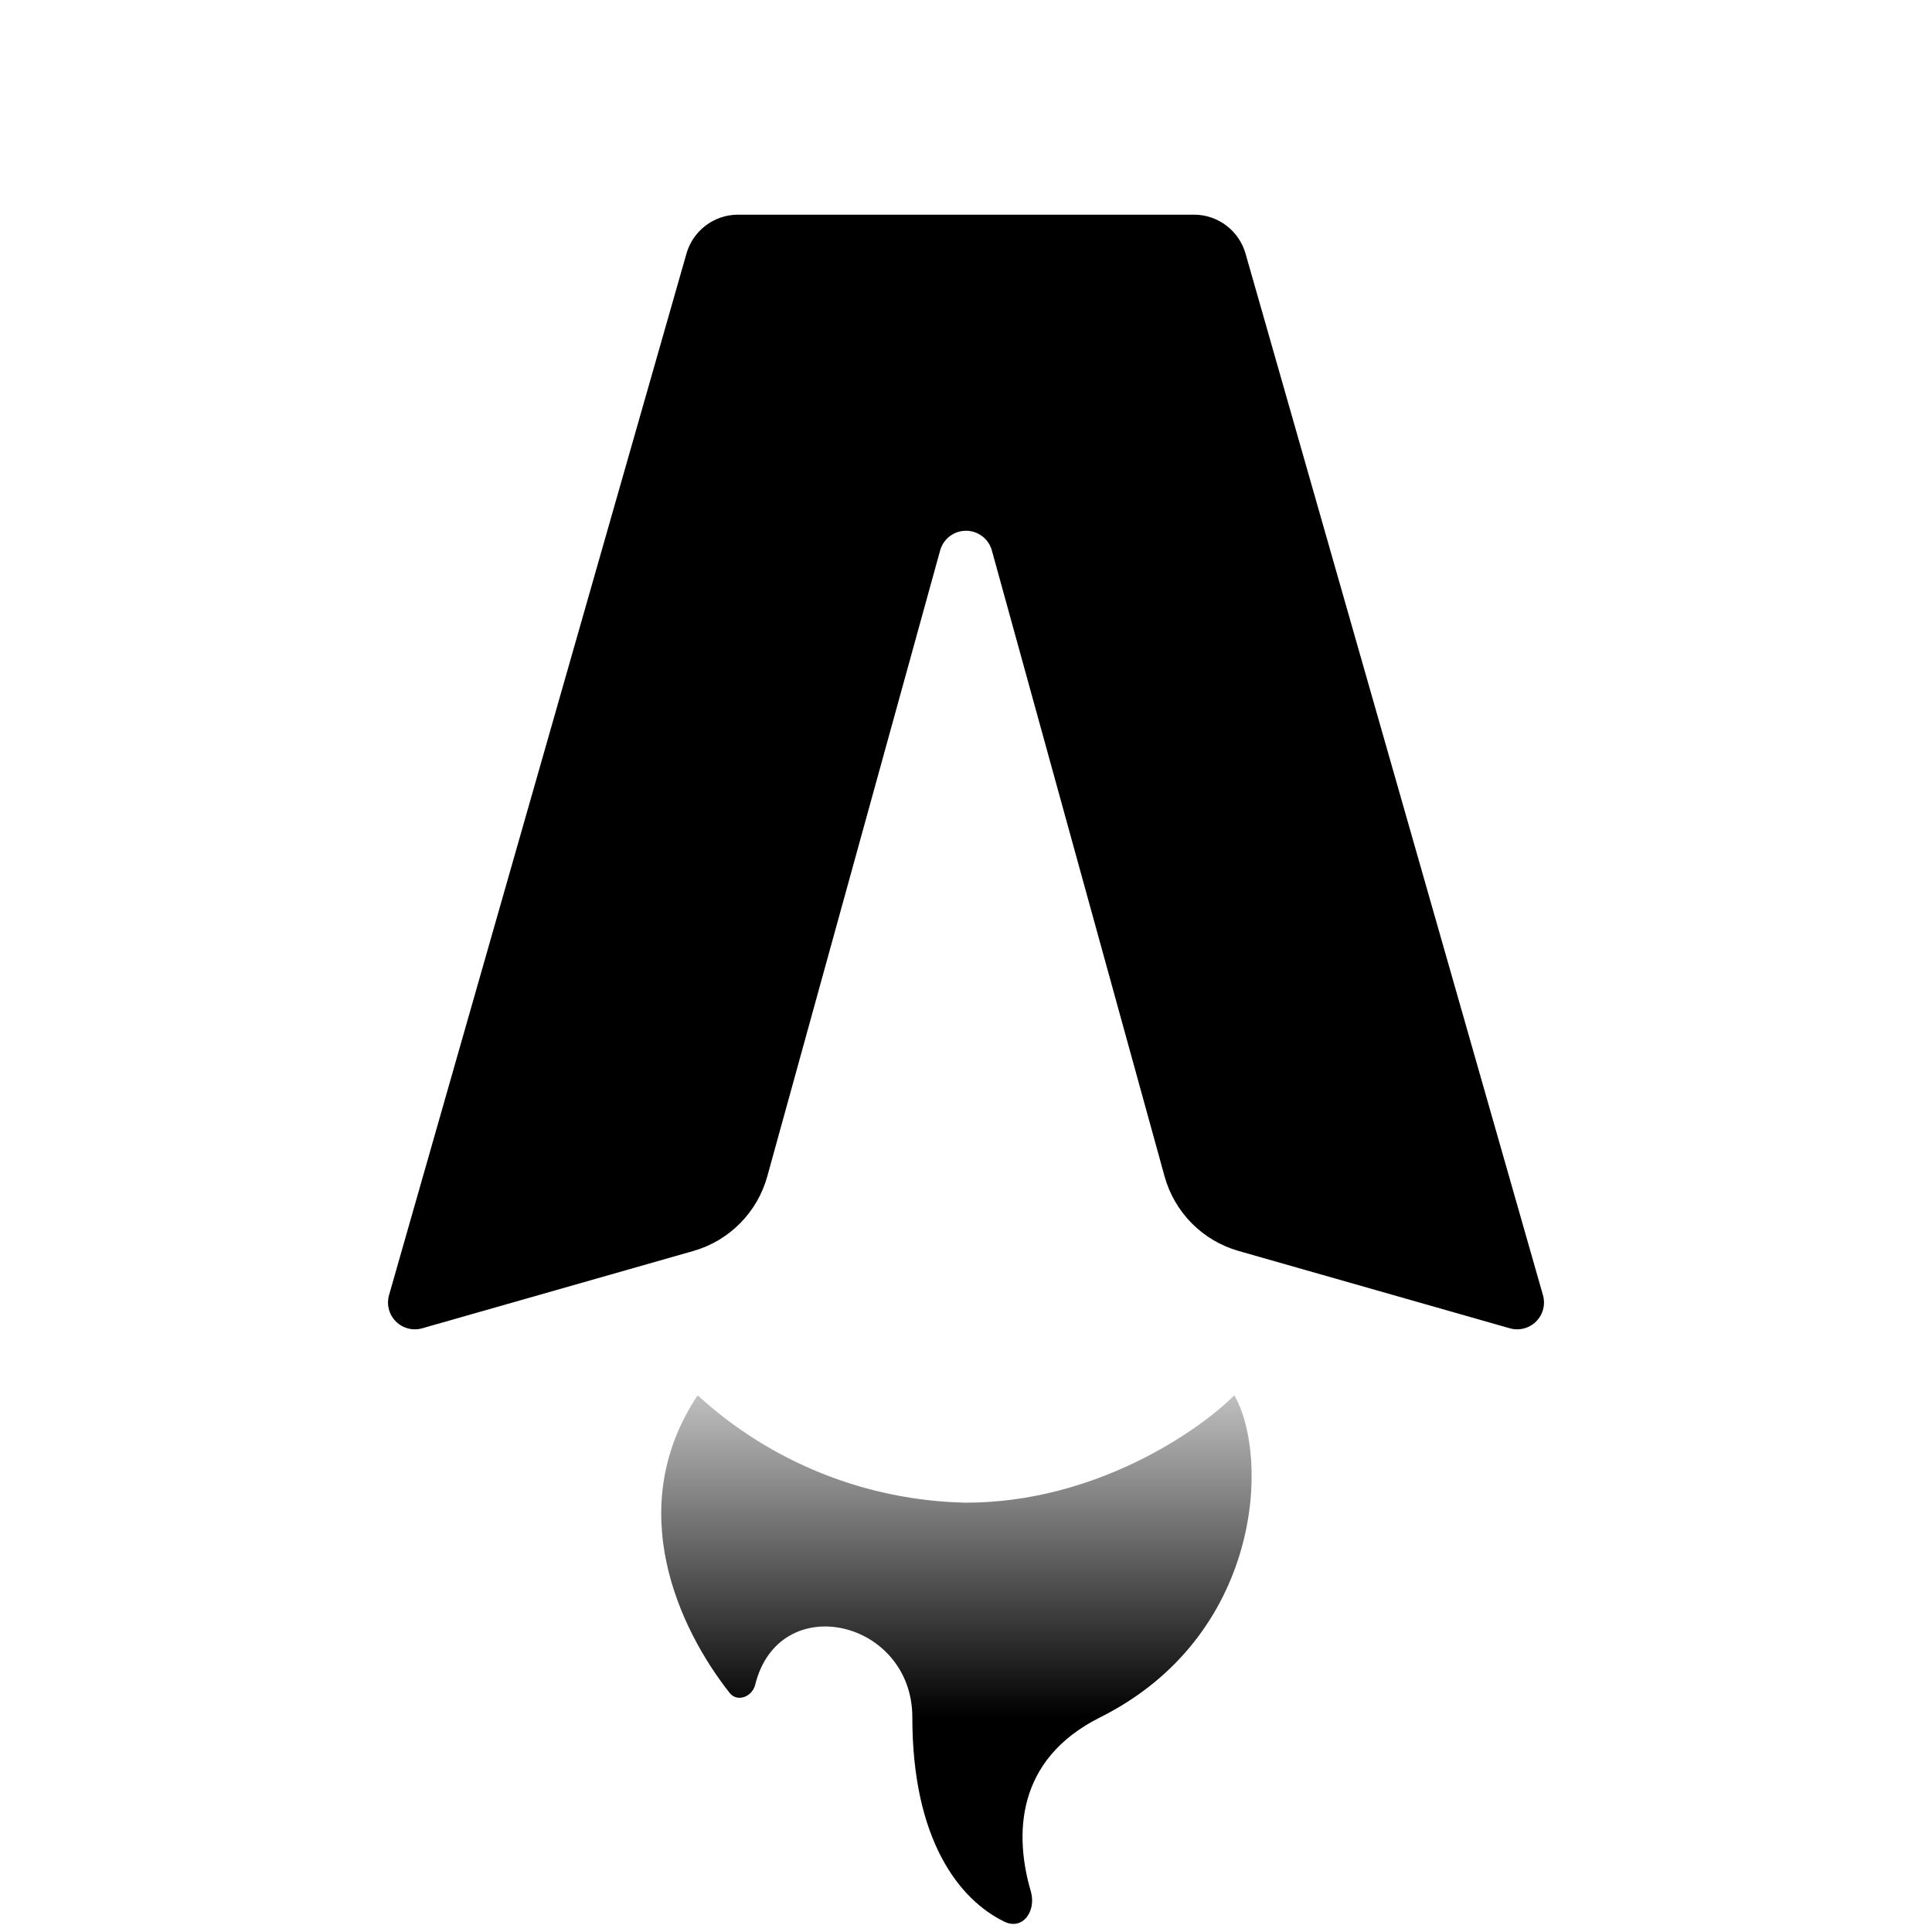
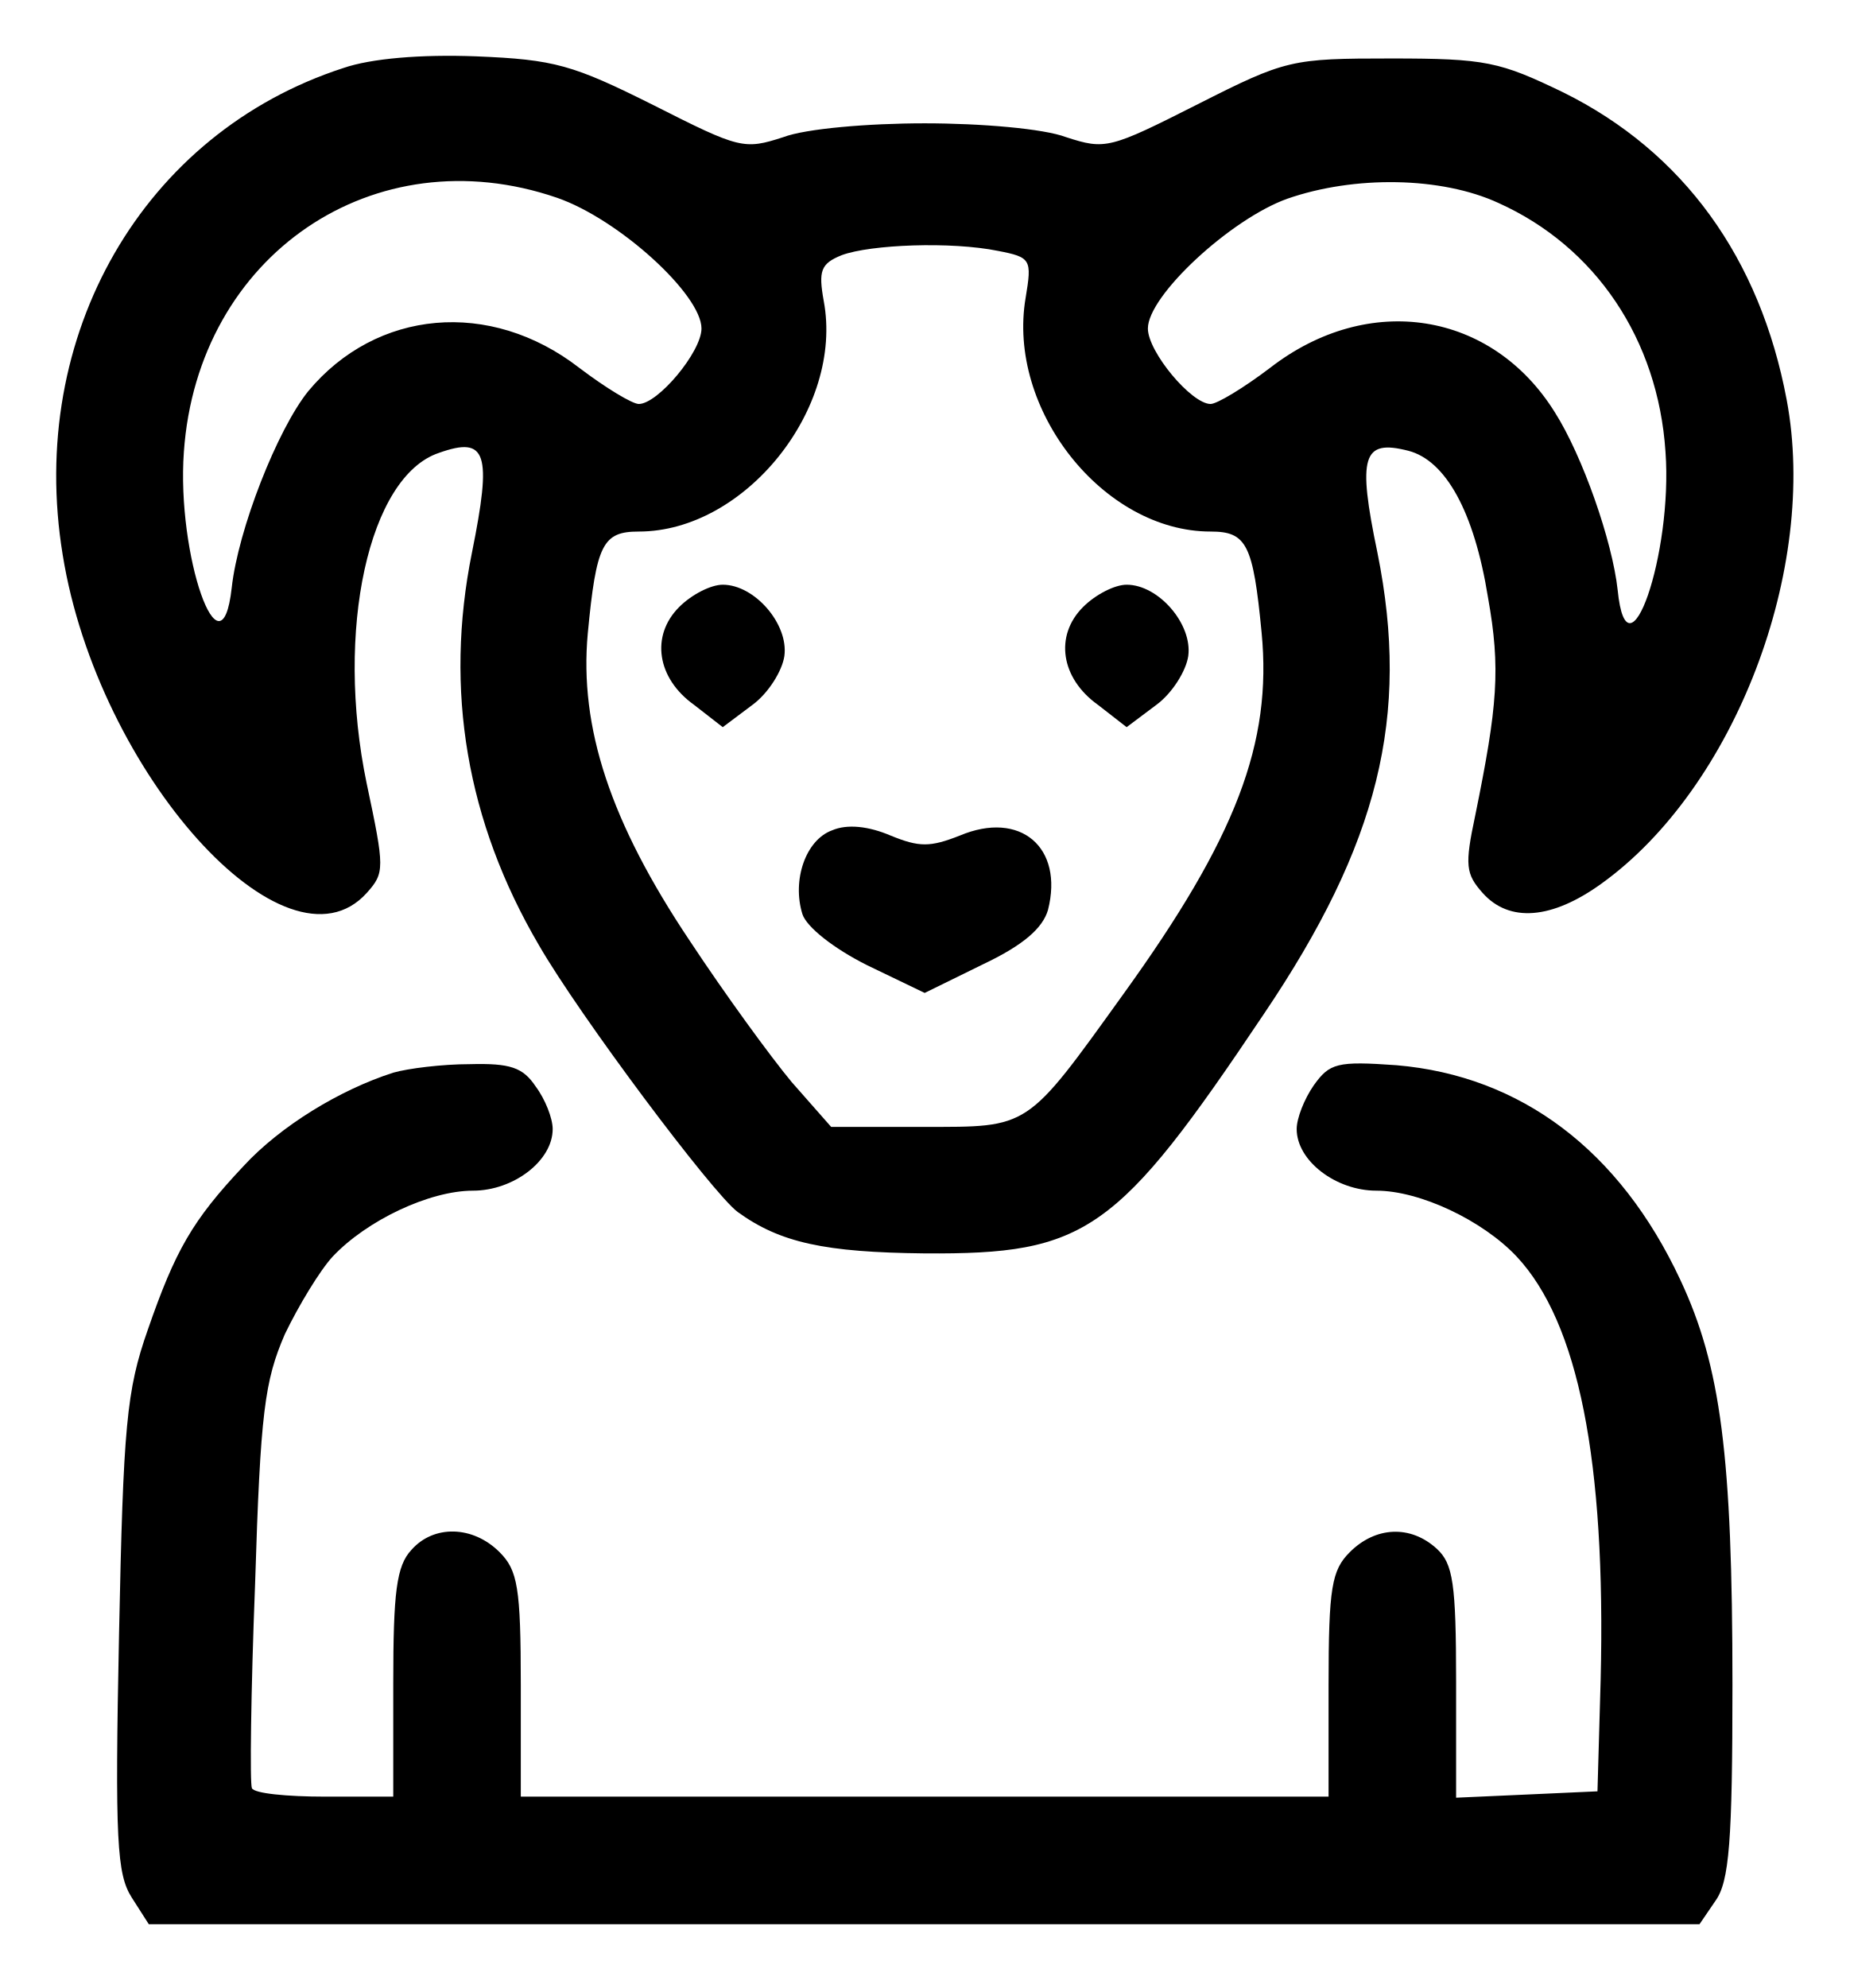
- <svg xmlns="http://www.w3.org/2000/svg" fill="none" viewBox="0 0 36 36">
-   <path fill="#000" d="M22.25 4h-8.5a1 1 0 0 0-.96.73l-5.54 19.4a.5.5 0 0 0 .62.62l5.05-1.44a2 2 0 0 0 1.38-1.4l3.22-11.66a.5.5 0 0 1 .96 0l3.22 11.67a2 2 0 0 0 1.38 1.39l5.05 1.44a.5.5 0 0 0 .62-.62l-5.54-19.4a1 1 0 0 0-.96-.73Z" />
-   <path fill="url(#gradient)" d="M18 28a7.63 7.63 0 0 1-5-2c-1.4 2.1-.35 4.35.6 5.55.14.17.41.07.47-.15.44-1.8 2.93-1.22 2.93.6 0 2.28.87 3.4 1.72 3.81.34.16.59-.2.49-.56-.31-1.05-.29-2.46 1.29-3.25 3-1.5 3.17-4.83 2.5-6-.67.67-2.6 2-5 2Z" />
-   <defs>
-     <linearGradient id="gradient" x1="16" x2="16" y1="32" y2="24" gradientUnits="userSpaceOnUse">
-       <stop stop-color="#000" />
-       <stop offset="1" stop-color="#000" stop-opacity="0" />
-     </linearGradient>
-   </defs>
-   <style>
-     @media (prefers-color-scheme:dark){:root{filter:invert(100%)}}
-   </style>
+ <svg xmlns="http://www.w3.org/2000/svg" fill="currentColor" className="w-5 inline-block transition-transform group-hover:animate-spin" version="1.0" viewBox="0 0 174 187" preserveAspectRatio="xMidYMid meet">
+   <g transform="translate(0,187) scale(0.1,-0.1)" stroke="none">
+     <path d="M323 1806 c-188 -61 -298 -251 -264 -458 33 -205 210 -402 286 -318         17 19 17 23 0 103 -30 144 2 289 68 311 45 16 50 0 31 -94 -26 -129 -5 -253         63 -369 38 -66 163 -233 187 -251 40 -29 82 -38 176 -39 152 -1 181 19 319         225 108 160 138 280 107 434 -19 91 -14 107 29 96 35 -9 62 -57 75 -138 12         -67 9 -102 -12 -205 -10 -47 -9 -55 7 -73 25 -28 65 -25 112 9 125 90 204 296         174 455 -25 133 -97 233 -210 289 -60 29 -73 32 -162 32 -94 0 -99 -1 -182         -43 -83 -42 -87 -43 -124 -31 -21 8 -80 13 -133 13 -53 0 -112 -5 -133 -13         -37 -12 -41 -11 -122 30 -76 38 -93 43 -167 46 -52 2 -99 -2 -125 -11z m201         -122 c58 -20 136 -91 136 -123 0 -22 -41 -71 -59 -71 -6 0 -31 15 -56 34 -84         65 -191 55 -255 -22 -29 -36 -66 -130 -72 -185 -10 -89 -52 31 -45 128 13 185         179 298 351 239z m886 -5 c91 -41 150 -128 157 -234 7 -96 -36 -220 -45 -130         -5 46 -33 126 -59 167 -59 95 -175 114 -268 42 -25 -19 -50 -34 -56 -34 -18 0         -59 49 -59 71 0 31 78 103 131 122 63 22 145 21 199 -4z m-471 -45 c31 -6 32         -8 26 -44 -18 -105 73 -220 174 -220 34 0 40 -12 48 -95 10 -104 -24 -193         -130 -340 -92 -128 -88 -125 -188 -125 l-87 0 -37 42 c-20 24 -63 83 -96 133         -75 112 -104 201 -96 289 8 84 14 96 48 96 100 0 193 116 174 217 -5 28 -3 35         17 43 27 10 103 13 147 4z" />
+     <path d="M639 1299 c-27 -27 -21 -67 14 -92 l27 -21 28 21 c15 11 28 32 30 46         4 30 -28 67 -58 67 -11 0 -29 -9 -41 -21z" />
+     <path d="M1019 1299 c-27 -27 -21 -67 14 -92 l27 -21 28 21 c15 11 28 32 30         46 4 30 -28 67 -58 67 -11 0 -29 -9 -41 -21z" />
+     <path d="M783 1089 c-25 -9 -38 -47 -28 -79 4 -12 29 -32 61 -48 l54 -26 55         27 c38 18 56 34 61 51 15 59 -26 94 -83 70 -28 -11 -38 -11 -65 0 -21 9 -41         11 -55 5z" />
+     <path d="M370 861 c-50 -16 -106 -50 -141 -88 -48 -51 -64 -79 -90 -154 -20         -57 -23 -90 -27 -286 -4 -195 -2 -226 12 -248 l16 -25 730 0 729 0 15 22 c13         18 16 56 16 203 0 216 -11 300 -49 381 -57 122 -150 192 -267 202 -56 4 -63 2         -78 -19 -9 -13 -16 -31 -16 -41 0 -30 37 -58 75 -58 41 0 100 -28 132 -62 58         -62 84 -192 79 -398 l-3 -105 -66 -3 -67 -3 0 109 c0 93 -3 111 -18 125 -25         23 -58 21 -82 -3 -17 -17 -20 -33 -20 -125 l0 -105 -380 0 -380 0 0 105 c0 92         -3 108 -20 125 -25 25 -62 26 -83 2 -14 -15 -17 -40 -17 -125 l0 -107 -64 0         c-36 0 -67 3 -69 8 -2 4 -1 90 3 192 5 162 9 191 28 235 13 27 33 60 45 73 32         34 91 62 132 62 38 0 75 28 75 58 0 10 -7 28 -16 40 -12 18 -24 22 -62 21 -26         0 -58 -4 -72 -8z" />
+   </g>
</svg>
